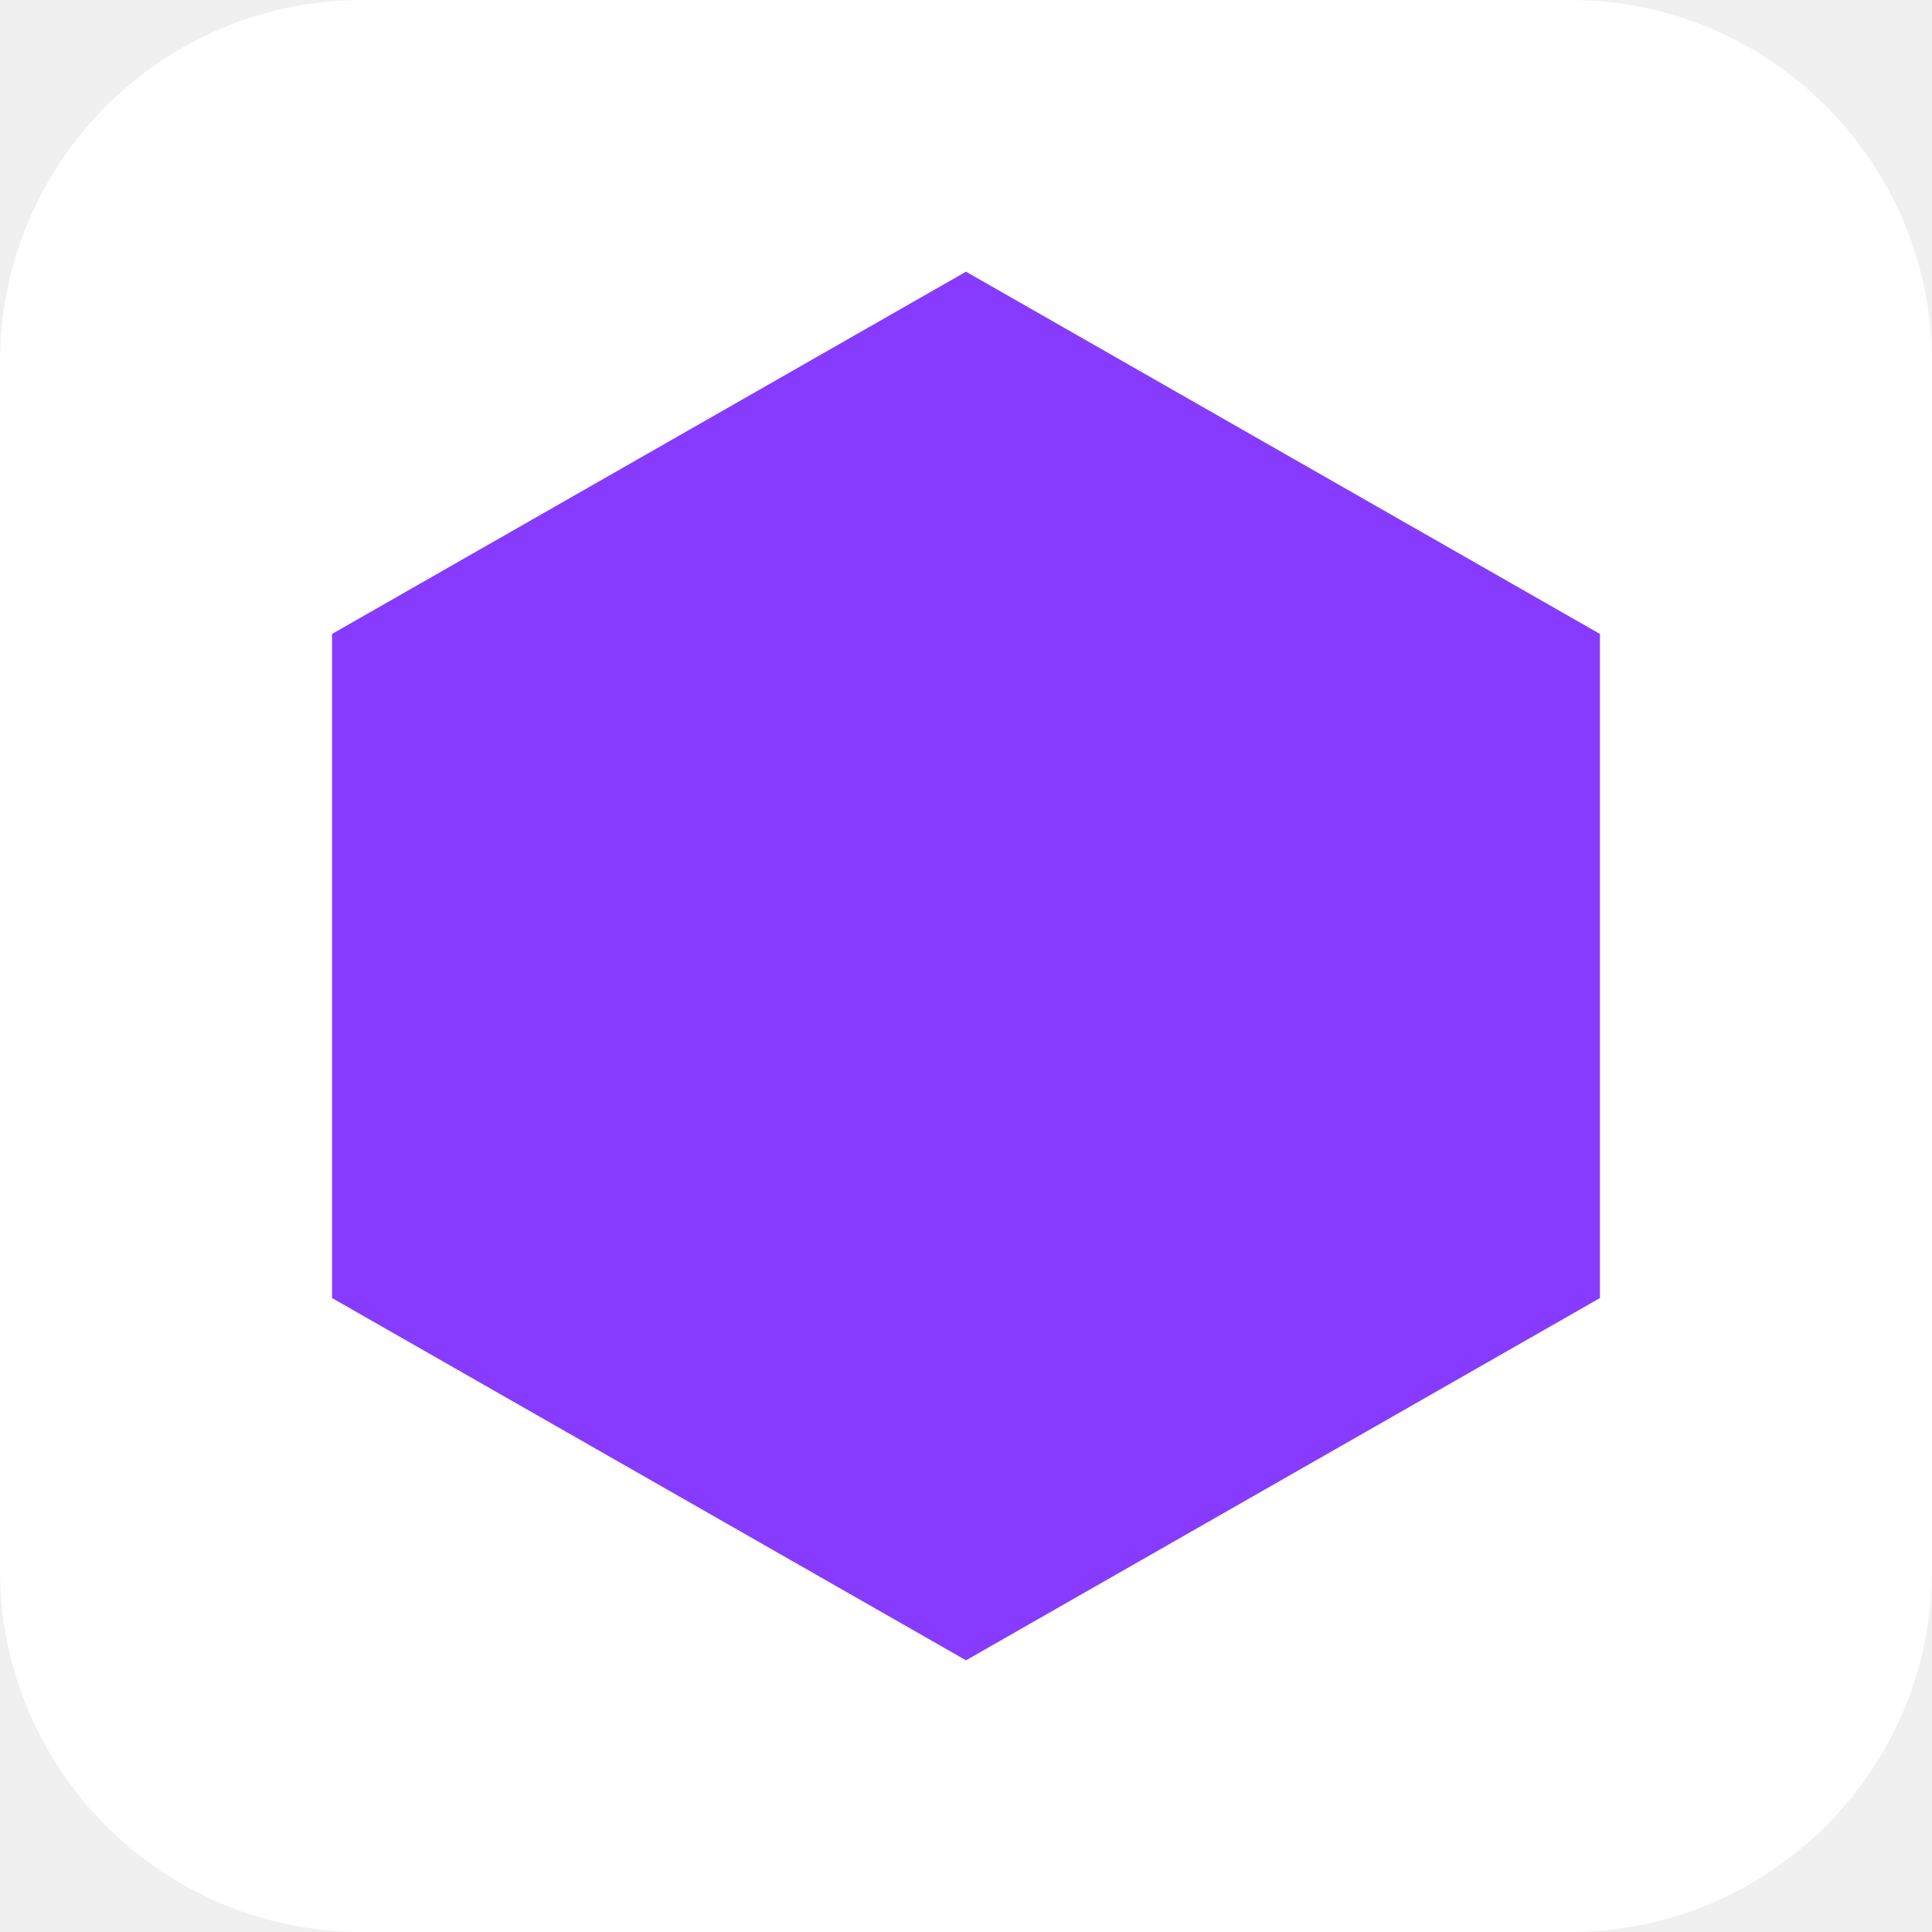
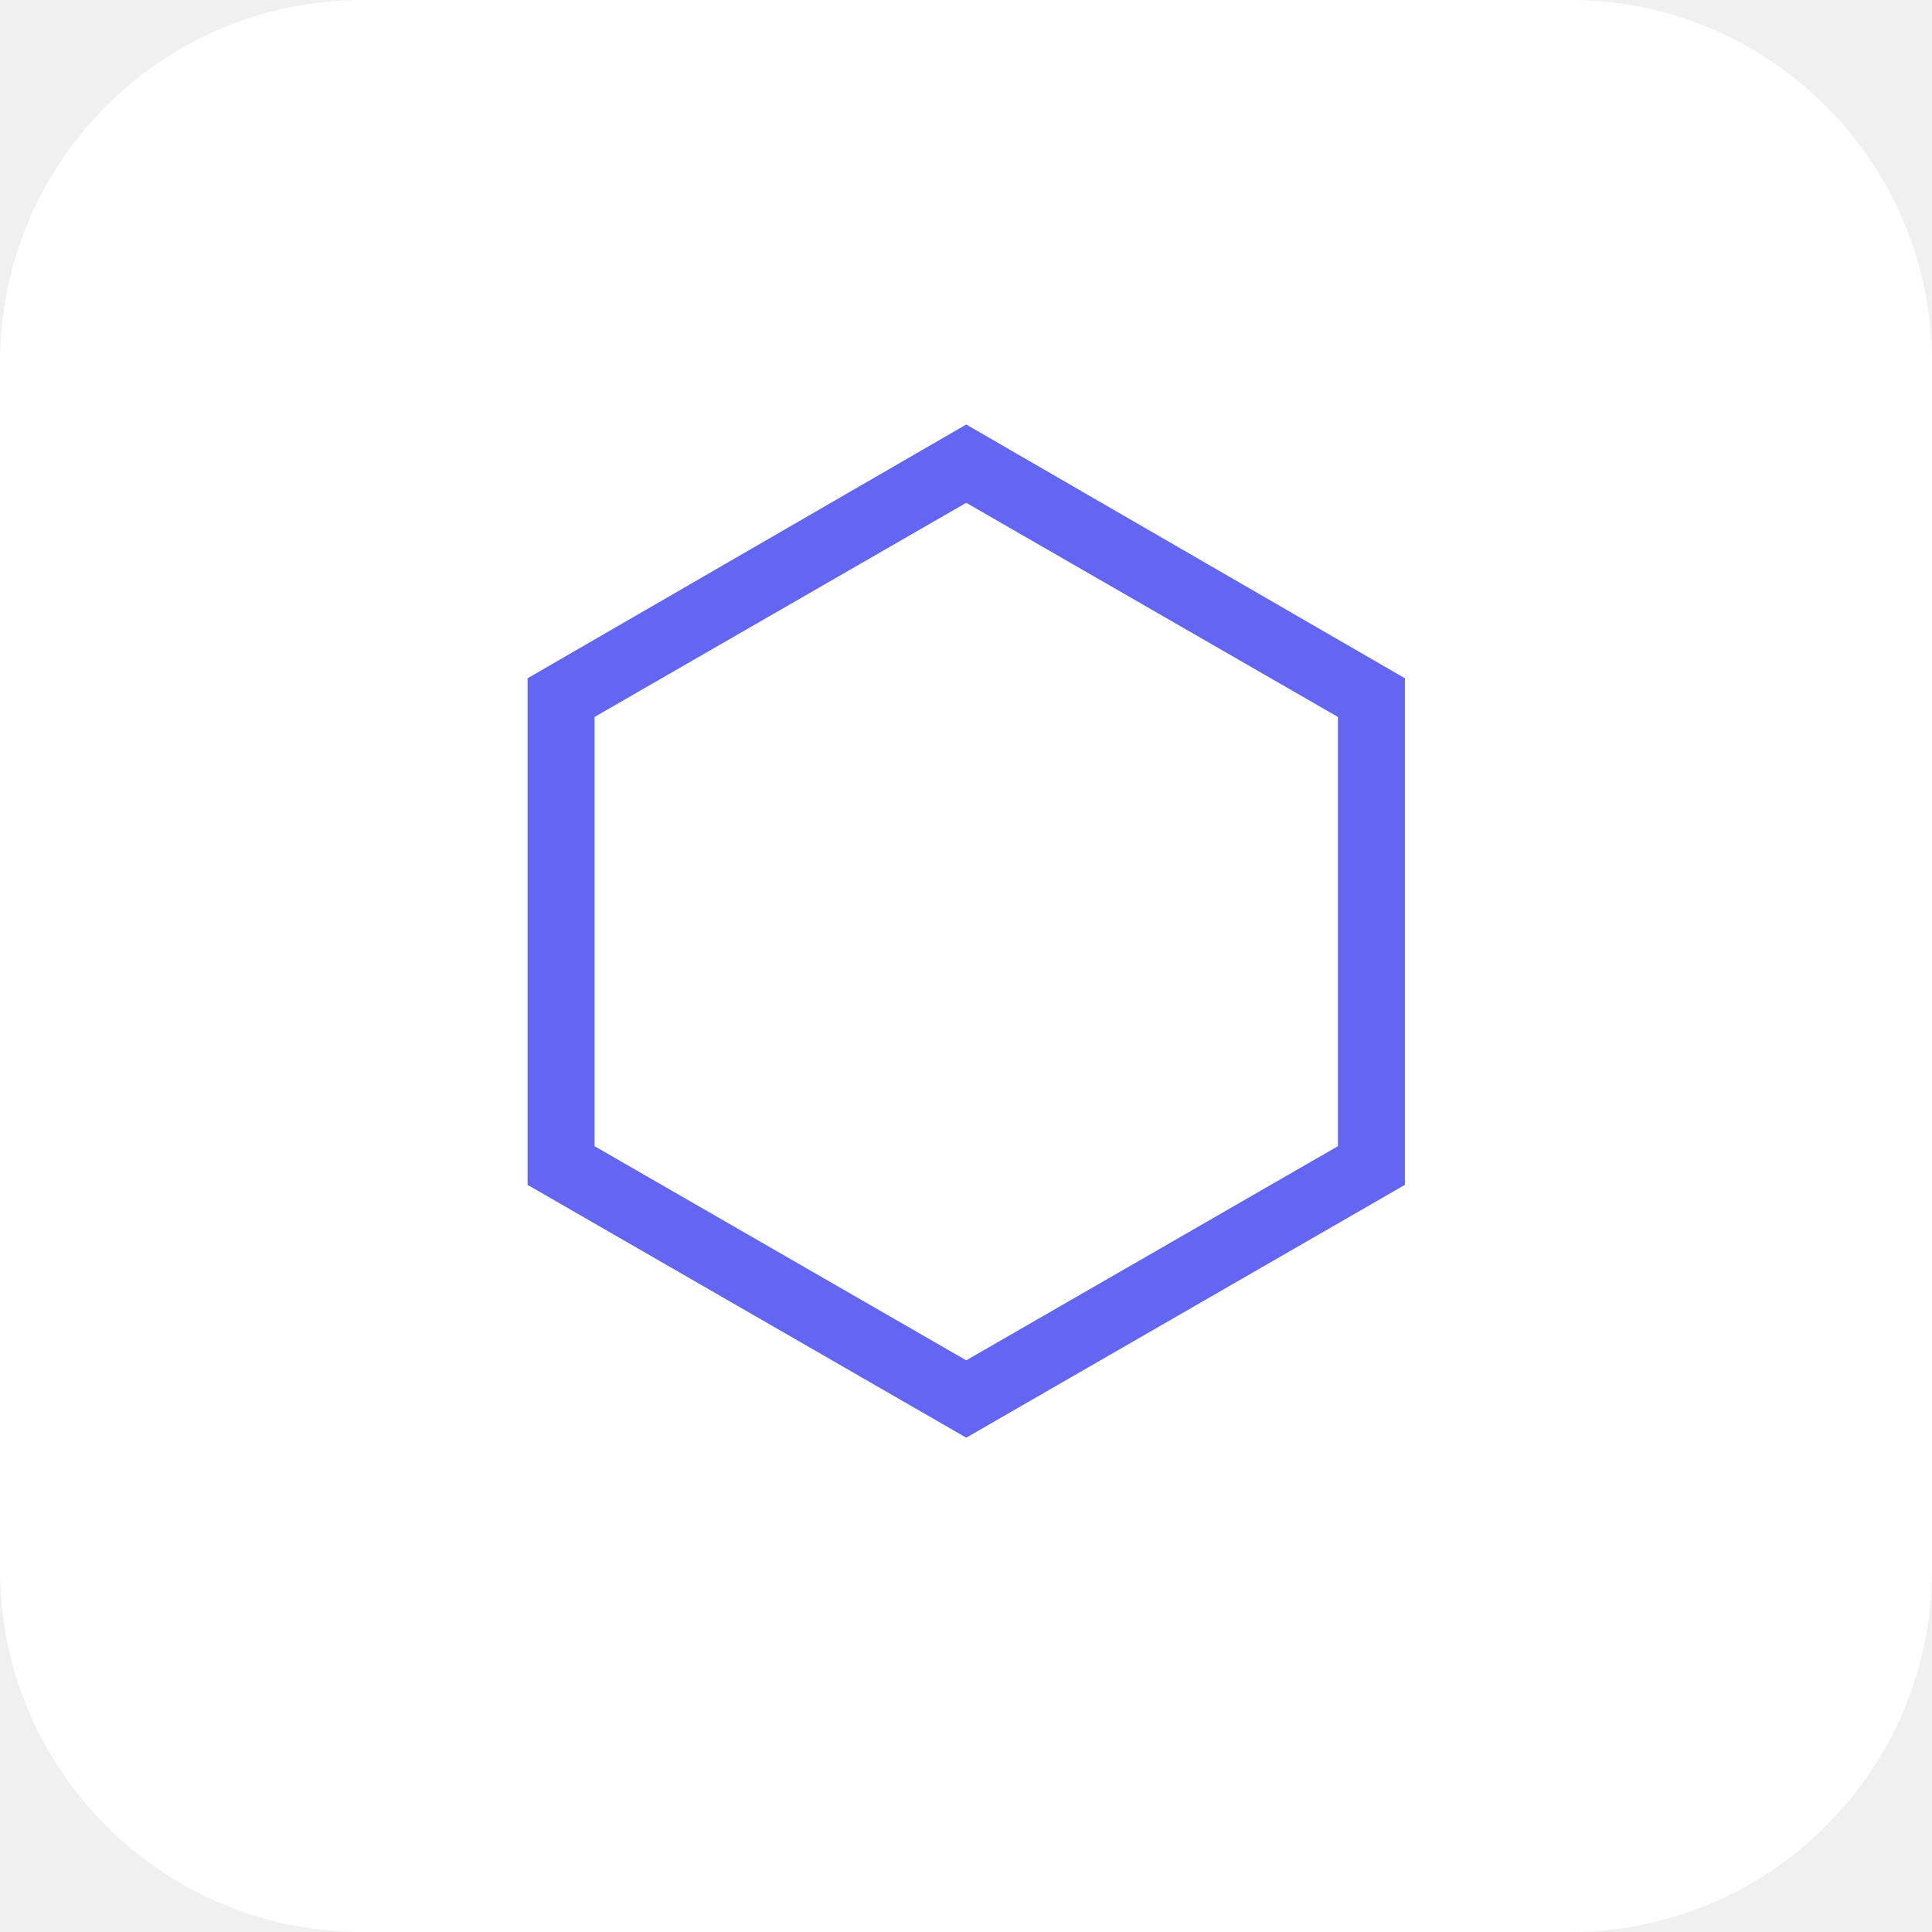
<svg xmlns="http://www.w3.org/2000/svg" width="32" height="32" viewBox="0 0 32 32" fill="none">
  <rect width="32" height="32" rx="6" fill="#ffffff" />
-   <path fill="#863bff" d="M16 4.5 26.5 10.5V21.5L16 27.5 5.5 21.5V10.5L16 4.5Z" />
+   <text x="16" y="22" text-anchor="middle" font-size="20" font-family="Nunito, system-ui, sans-serif" font-weight="800" fill="#6366f1">⬡</text>
</svg>
